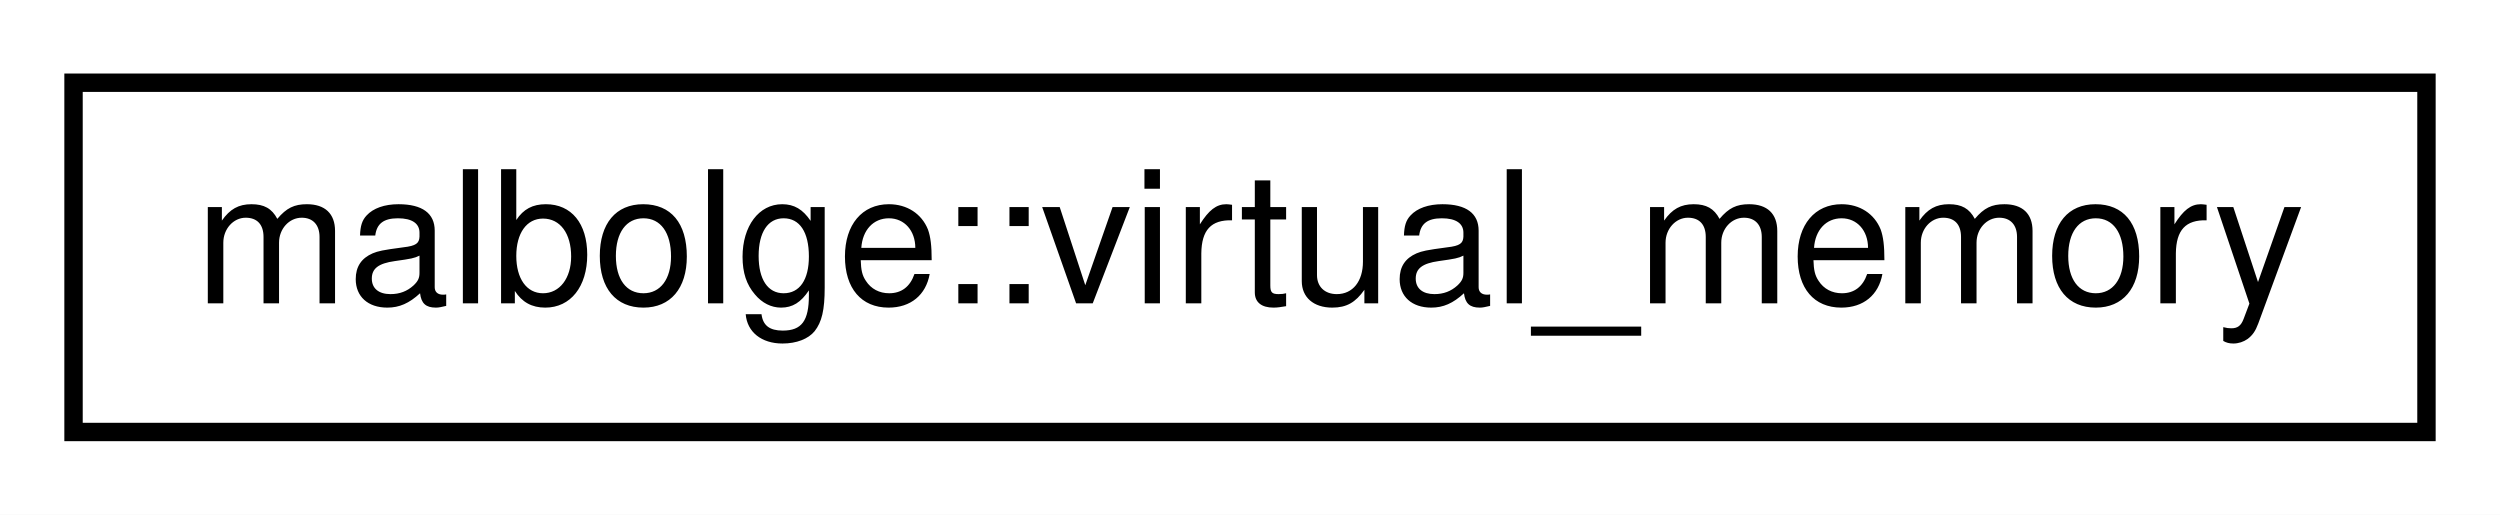
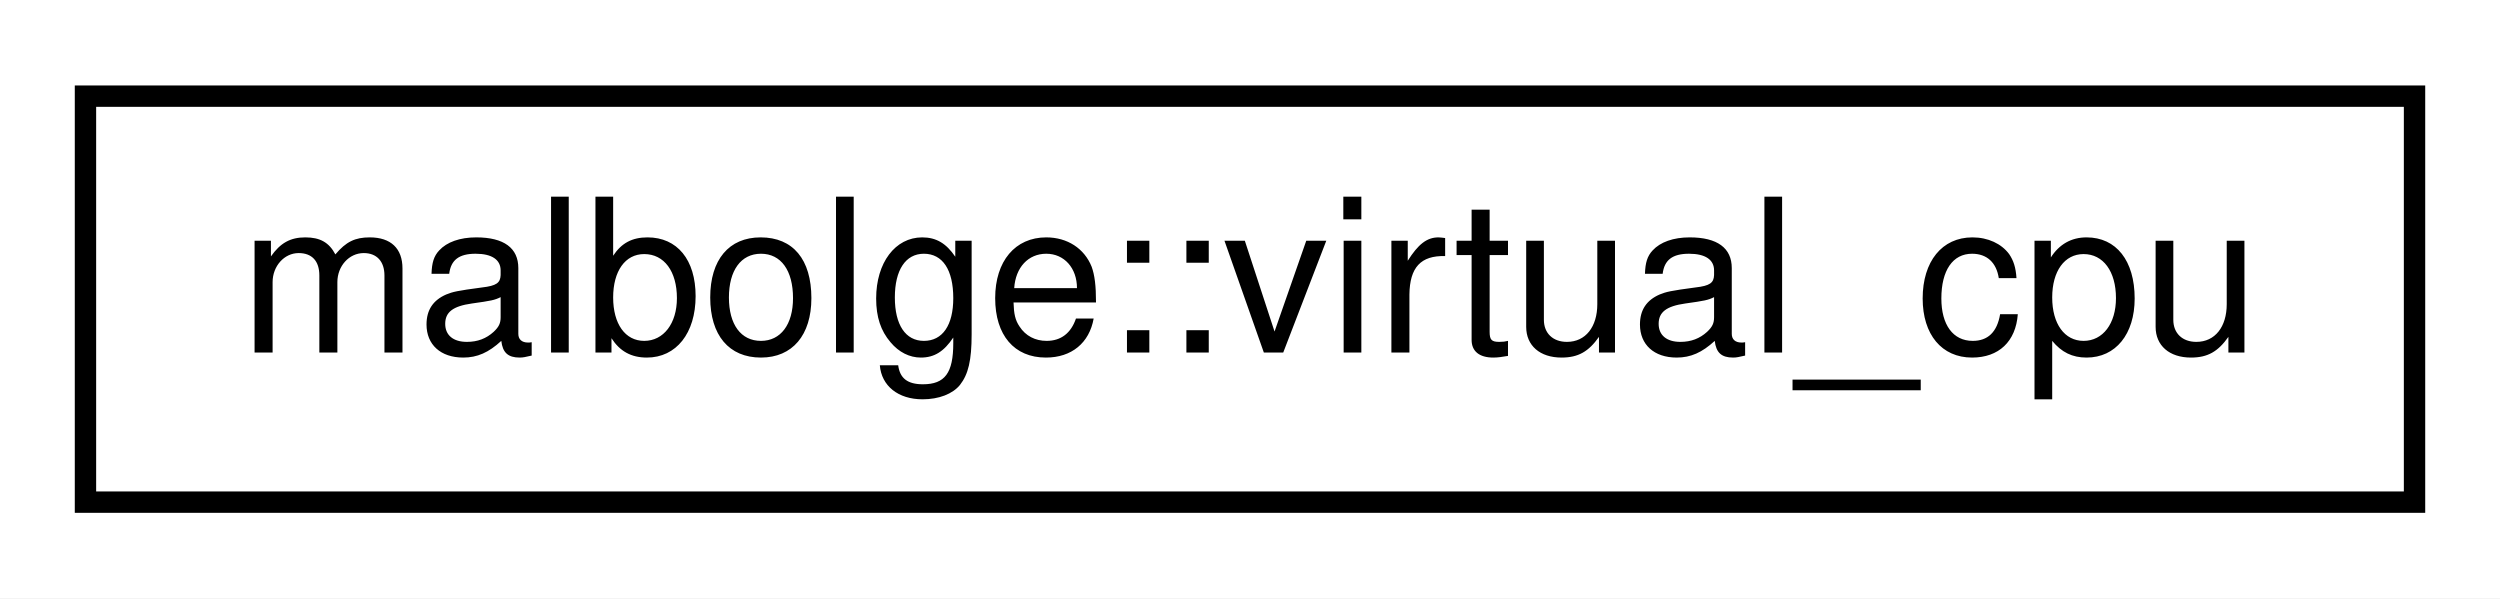
- <svg xmlns="http://www.w3.org/2000/svg" xmlns:xlink="http://www.w3.org/1999/xlink" width="136pt" height="28pt" viewBox="0.00 0.00 136.00 28.00">
+ <svg xmlns="http://www.w3.org/2000/svg" xmlns:xlink="http://www.w3.org/1999/xlink" width="117pt" height="28pt" viewBox="0.00 0.00 117.00 28.00">
  <g id="graph0" class="graph" transform="scale(1 1) rotate(0) translate(4 24)">
-     <polygon fill="#ffffff" stroke="transparent" points="-4,4 -4,-24 132,-24 132,4 -4,4" />
+     <polygon fill="#ffffff" stroke="transparent" points="-4,4 -4,-24 113,-24 113,4 -4,4" />
    <g id="node1" class="node">
      <g id="a_node1">
-         <a xlink:href="classmalbolge_1_1virtual__memory.html" target="_top" xlink:title="malbolge::virtual_memory">
-           <polygon fill="#ffffff" stroke="#000000" points="0,-.5 0,-19.5 128,-19.5 128,-.5 0,-.5" />
-           <text text-anchor="middle" x="64" y="-7.5" font-family="Helvetica,sans-Serif" font-size="10.00" fill="#000000">malbolge::virtual_memory</text>
+         <a xlink:href="classmalbolge_1_1virtual__cpu.html" target="_top" xlink:title="malbolge::virtual_cpu">
+           <polygon fill="#ffffff" stroke="#000000" points="0,-.5 0,-19.5 109,-19.5 109,-.5 0,-.5" />
+           <text text-anchor="middle" x="54.5" y="-7.5" font-family="Helvetica,sans-Serif" font-size="10.00" fill="#000000">malbolge::virtual_cpu</text>
        </a>
      </g>
    </g>
  </g>
</svg>
